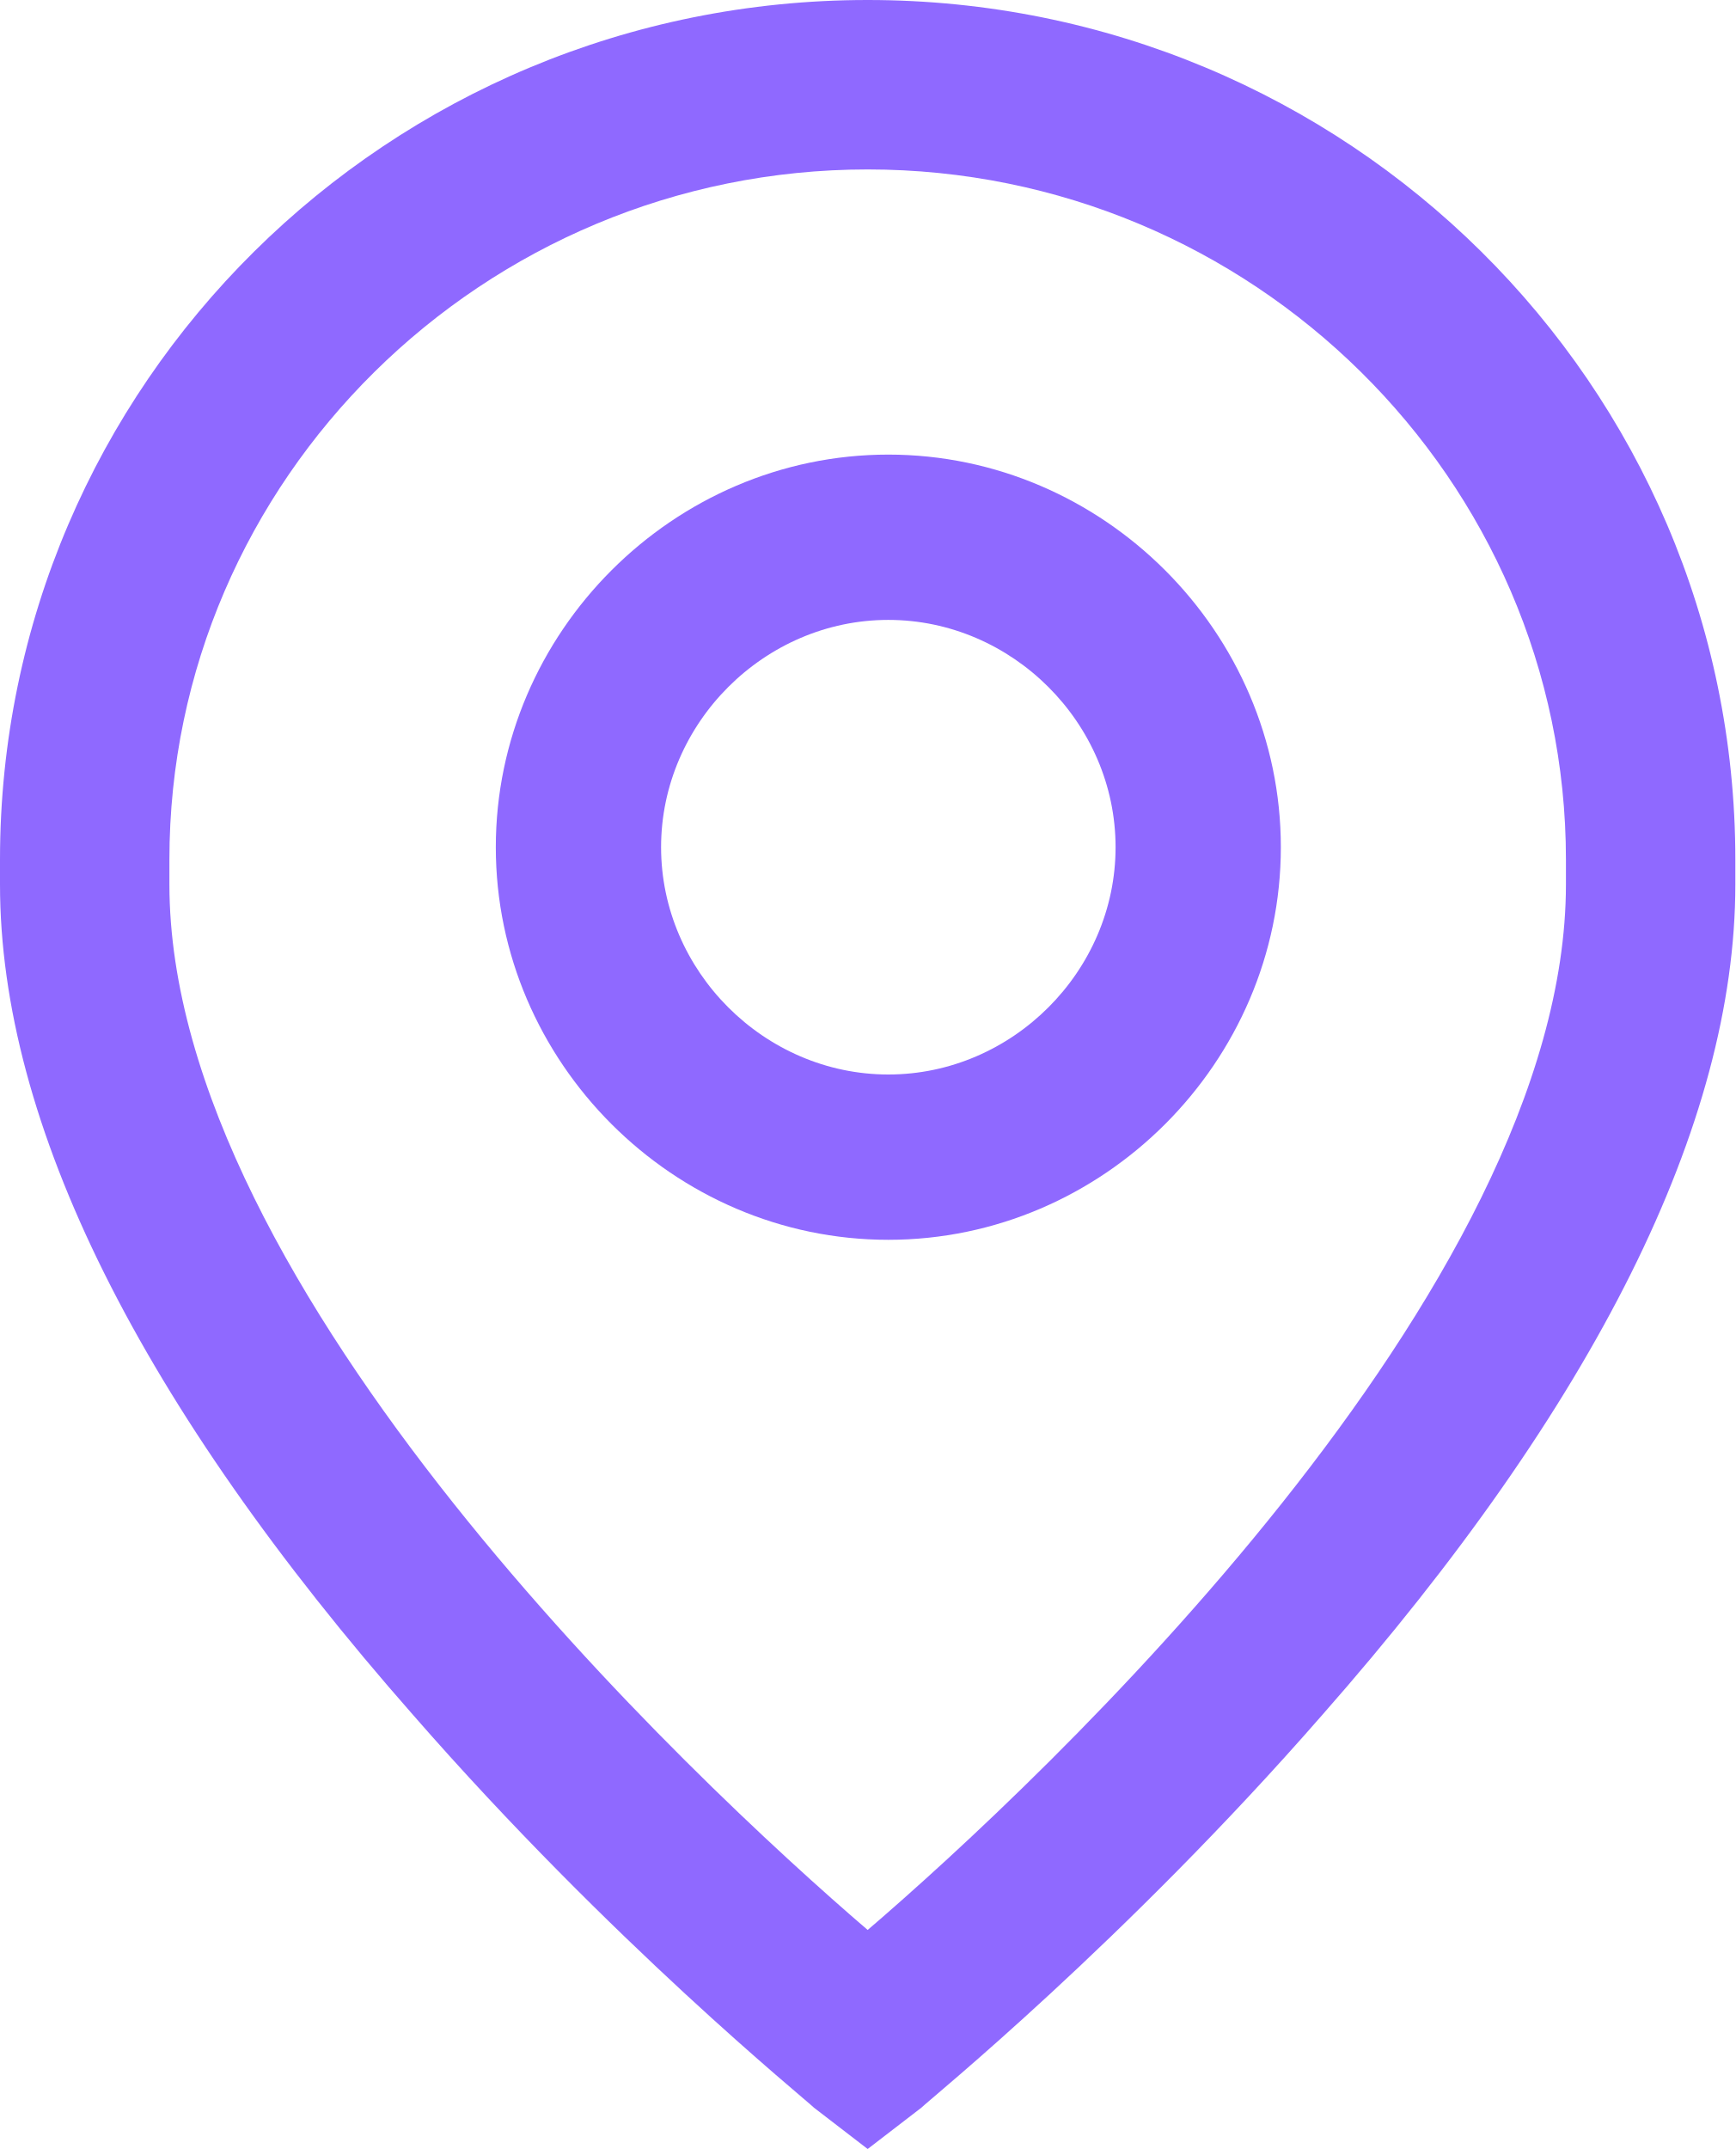
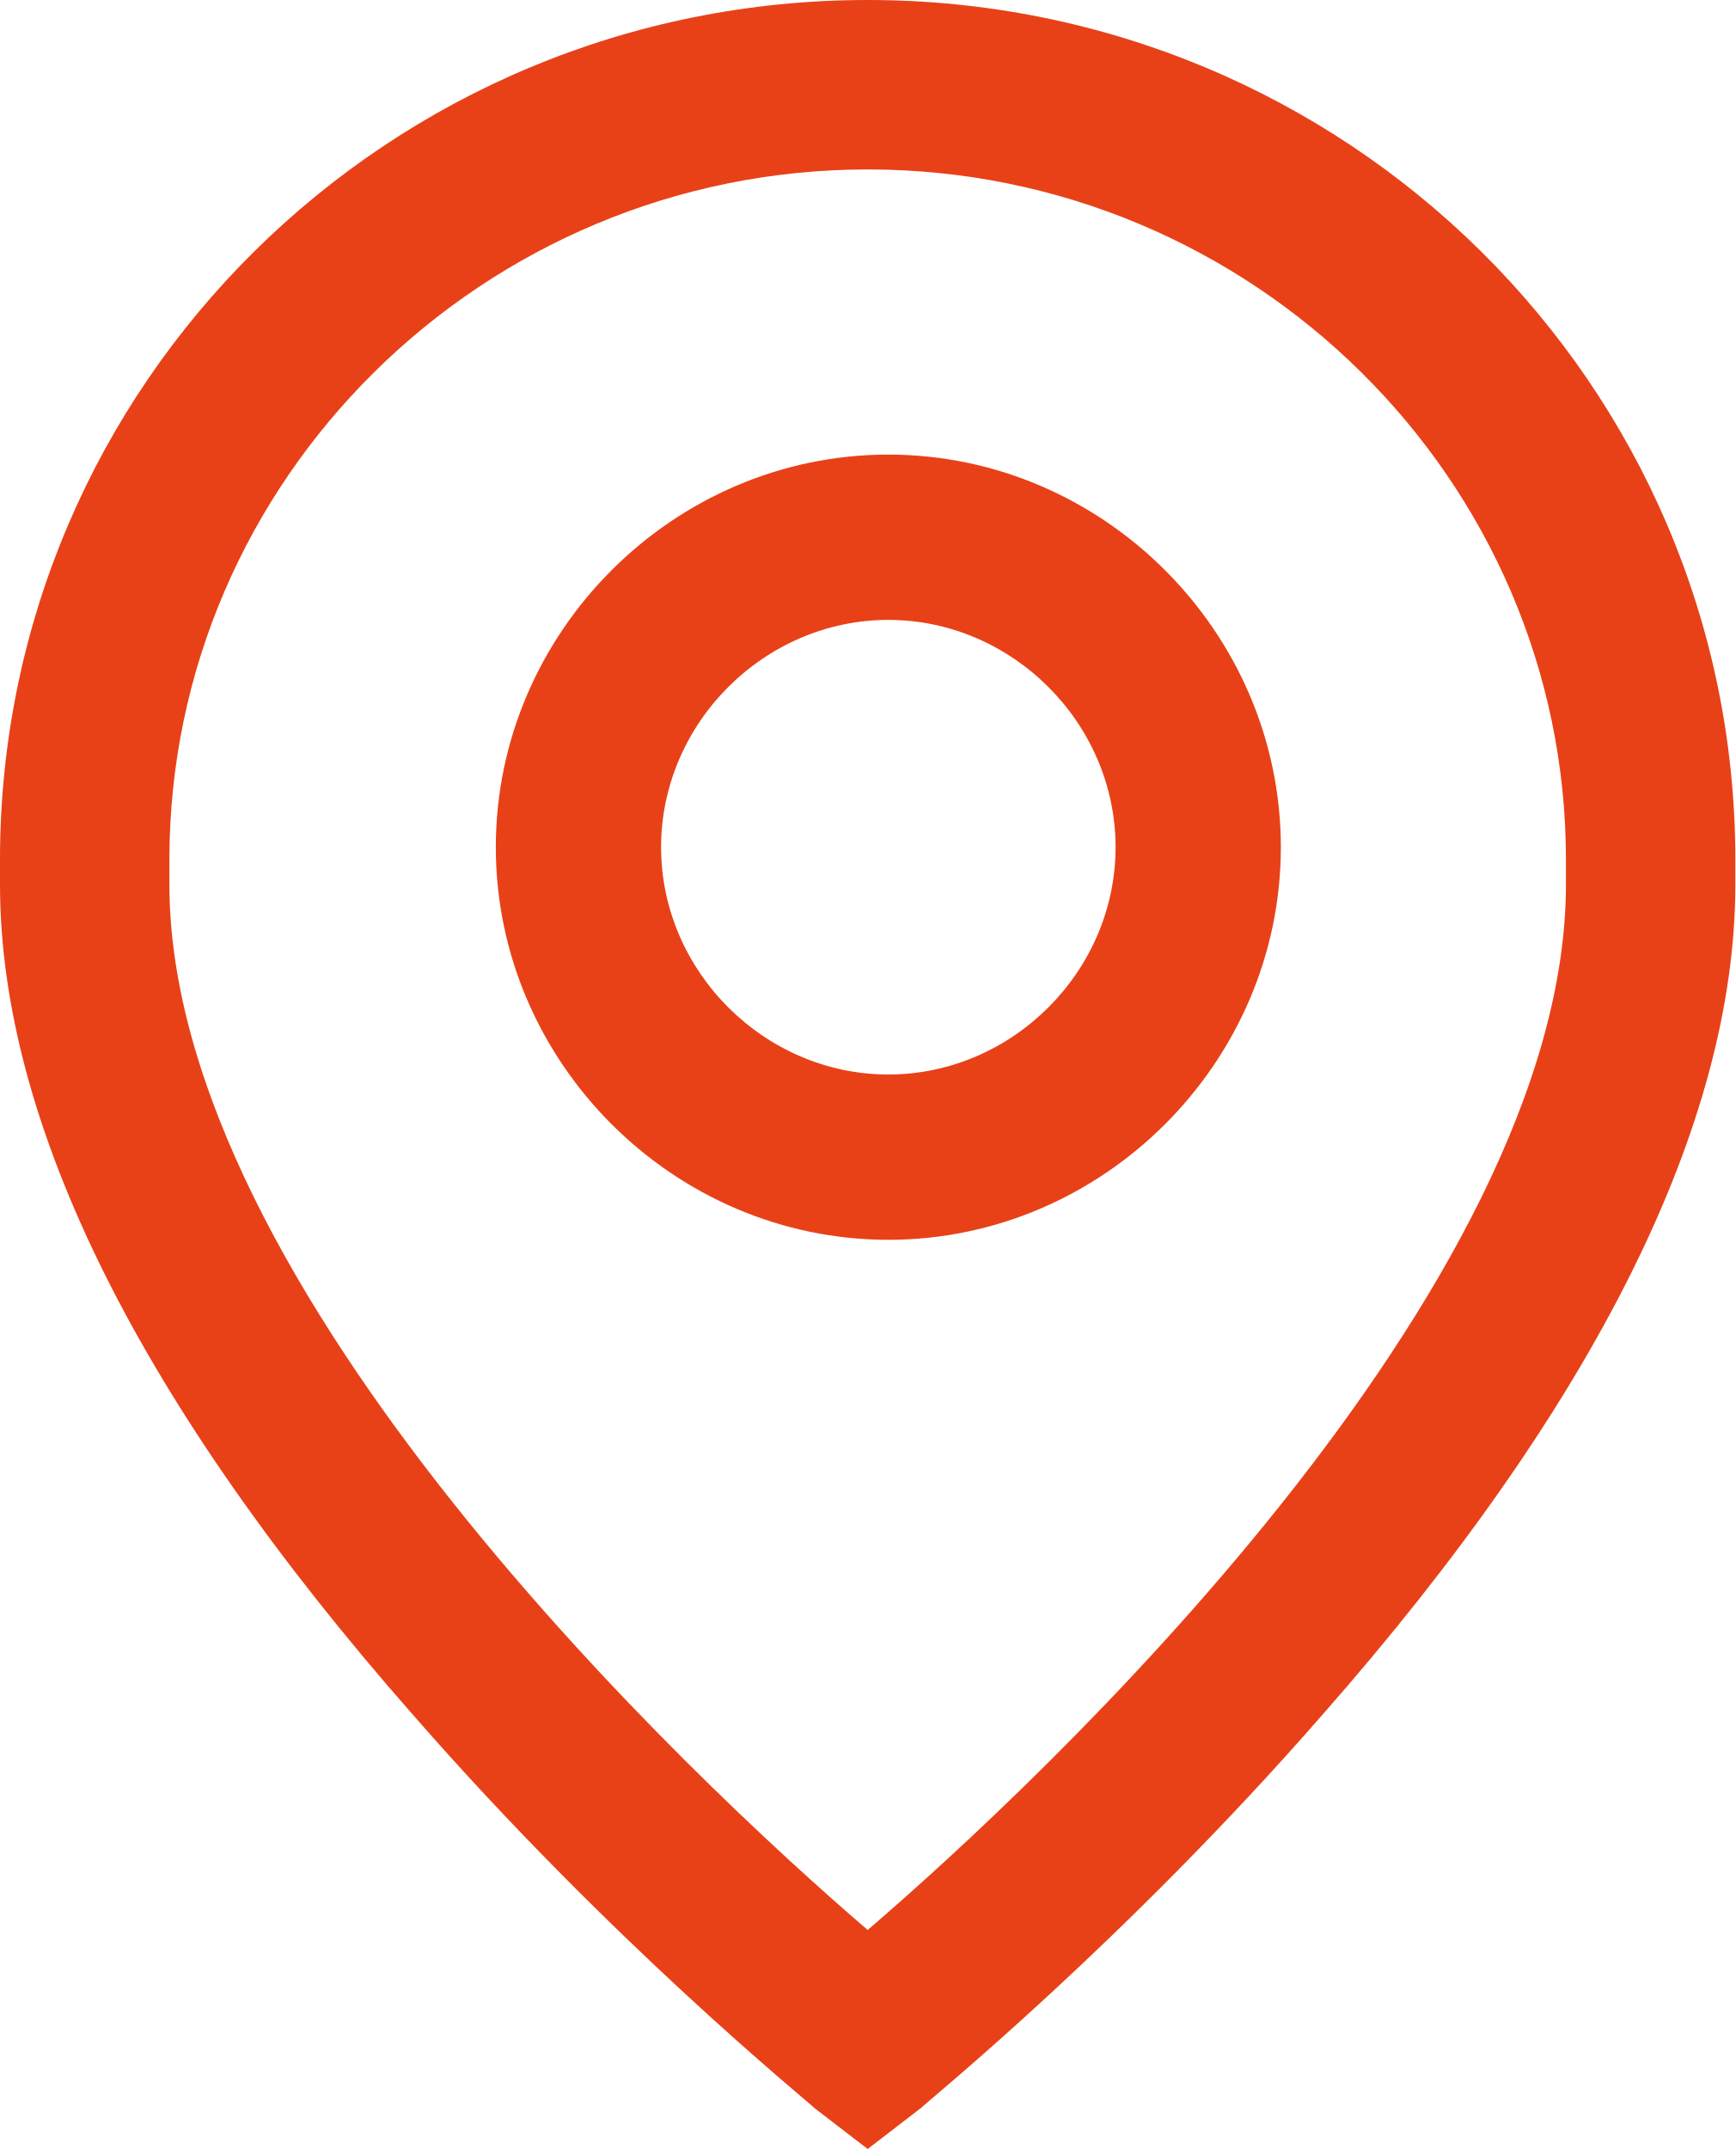
<svg xmlns="http://www.w3.org/2000/svg" width="42" height="52" viewBox="0 0 42 52">
  <g fill="none">
-     <g fill="#8F69FF">
+     <g fill="#E84118">
      <path d="M21.5 11C16.3 11 12 15.3 12 20.5 12 25.7 16.3 30 21.5 30 26.7 30 31 25.7 31 20.5 31 15.3 26.7 11 21.5 11ZM21.5 26C18.5 26 16 23.5 16 20.5 16 17.5 18.5 15 21.5 15 24.5 15 27 17.5 27 20.5 27 23.5 24.5 26 21.5 26Z" />
      <path d="M21 0C9.4 0 0 9.3 0 20.8L0 21.4C0 27.2 3.4 34 10 41.5 14.8 47 19.5 50.8 19.7 51L21 52 22.3 51C22.5 50.8 27.2 47 32 41.5 38.6 34 42 27.2 42 21.4L42 20.8C42 9.3 32.6 0 21 0ZM37.9 21.4C37.9 31.2 25.2 43.1 21 46.7 16.8 43.1 4.1 31.2 4.1 21.4L4.1 20.8C4.1 11.6 11.7 4.1 21 4.1 30.3 4.1 37.9 11.6 37.9 20.8L37.9 21.4 37.9 21.4Z" />
    </g>
  </g>
</svg>
